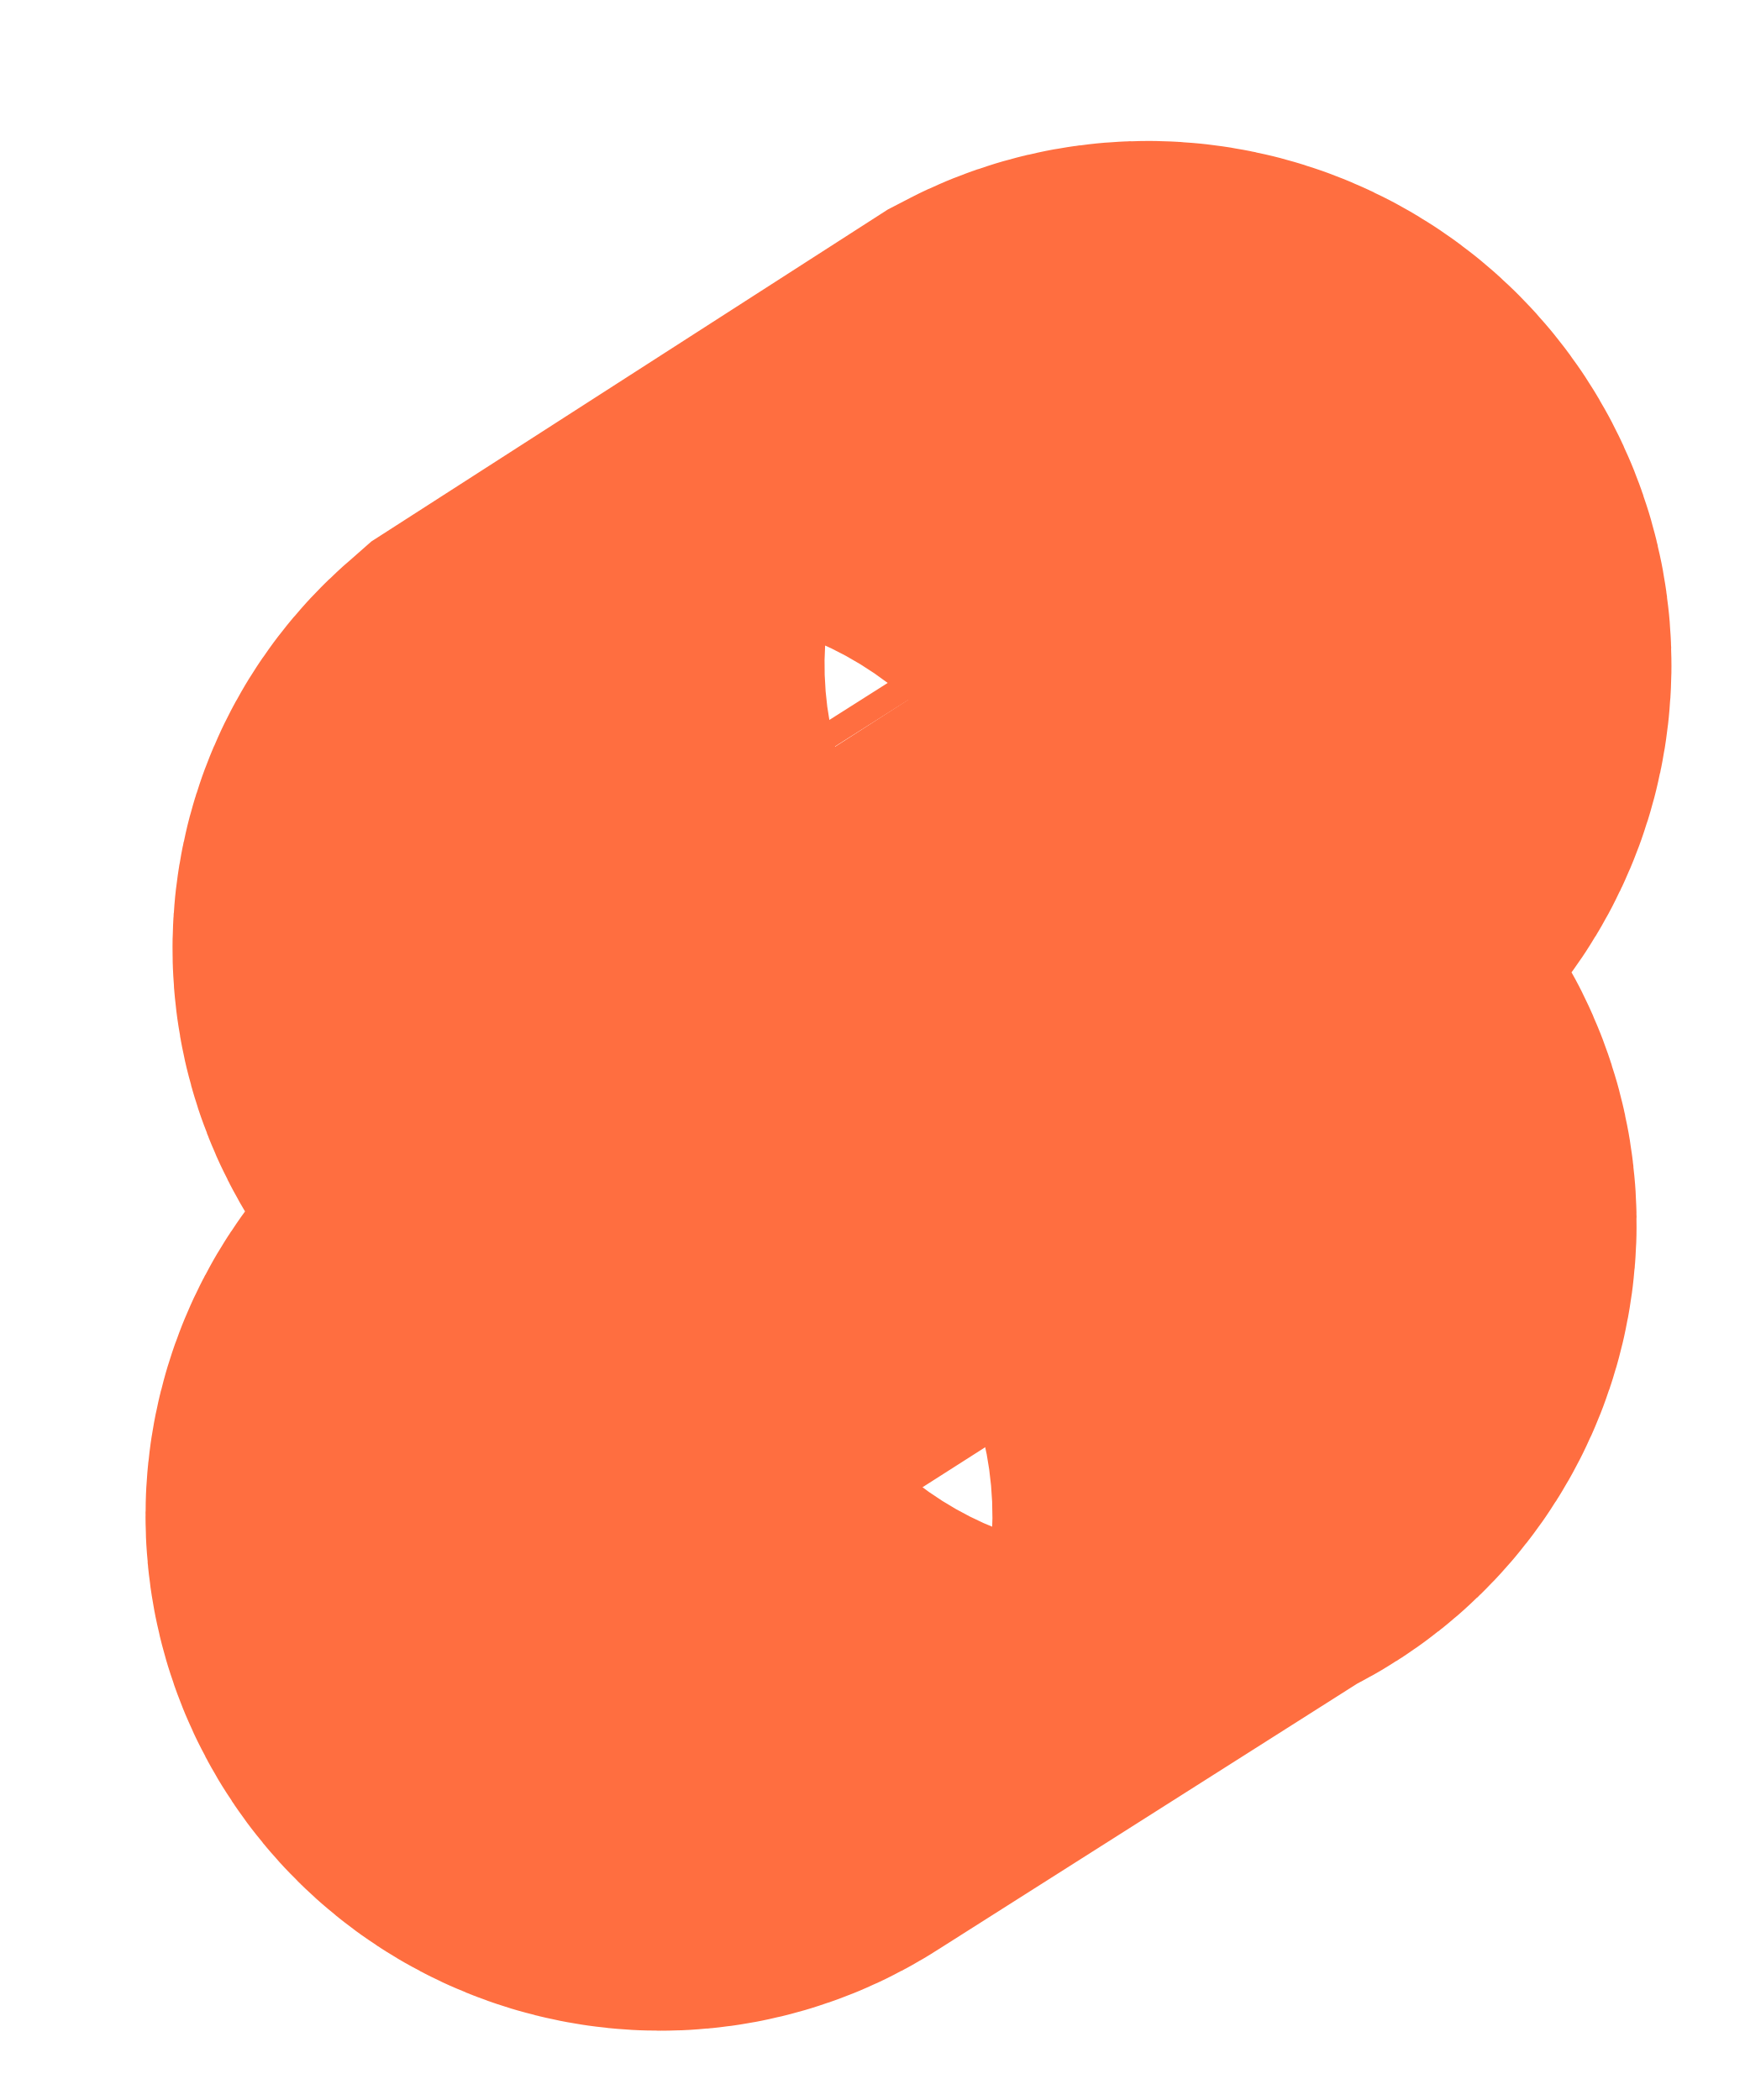
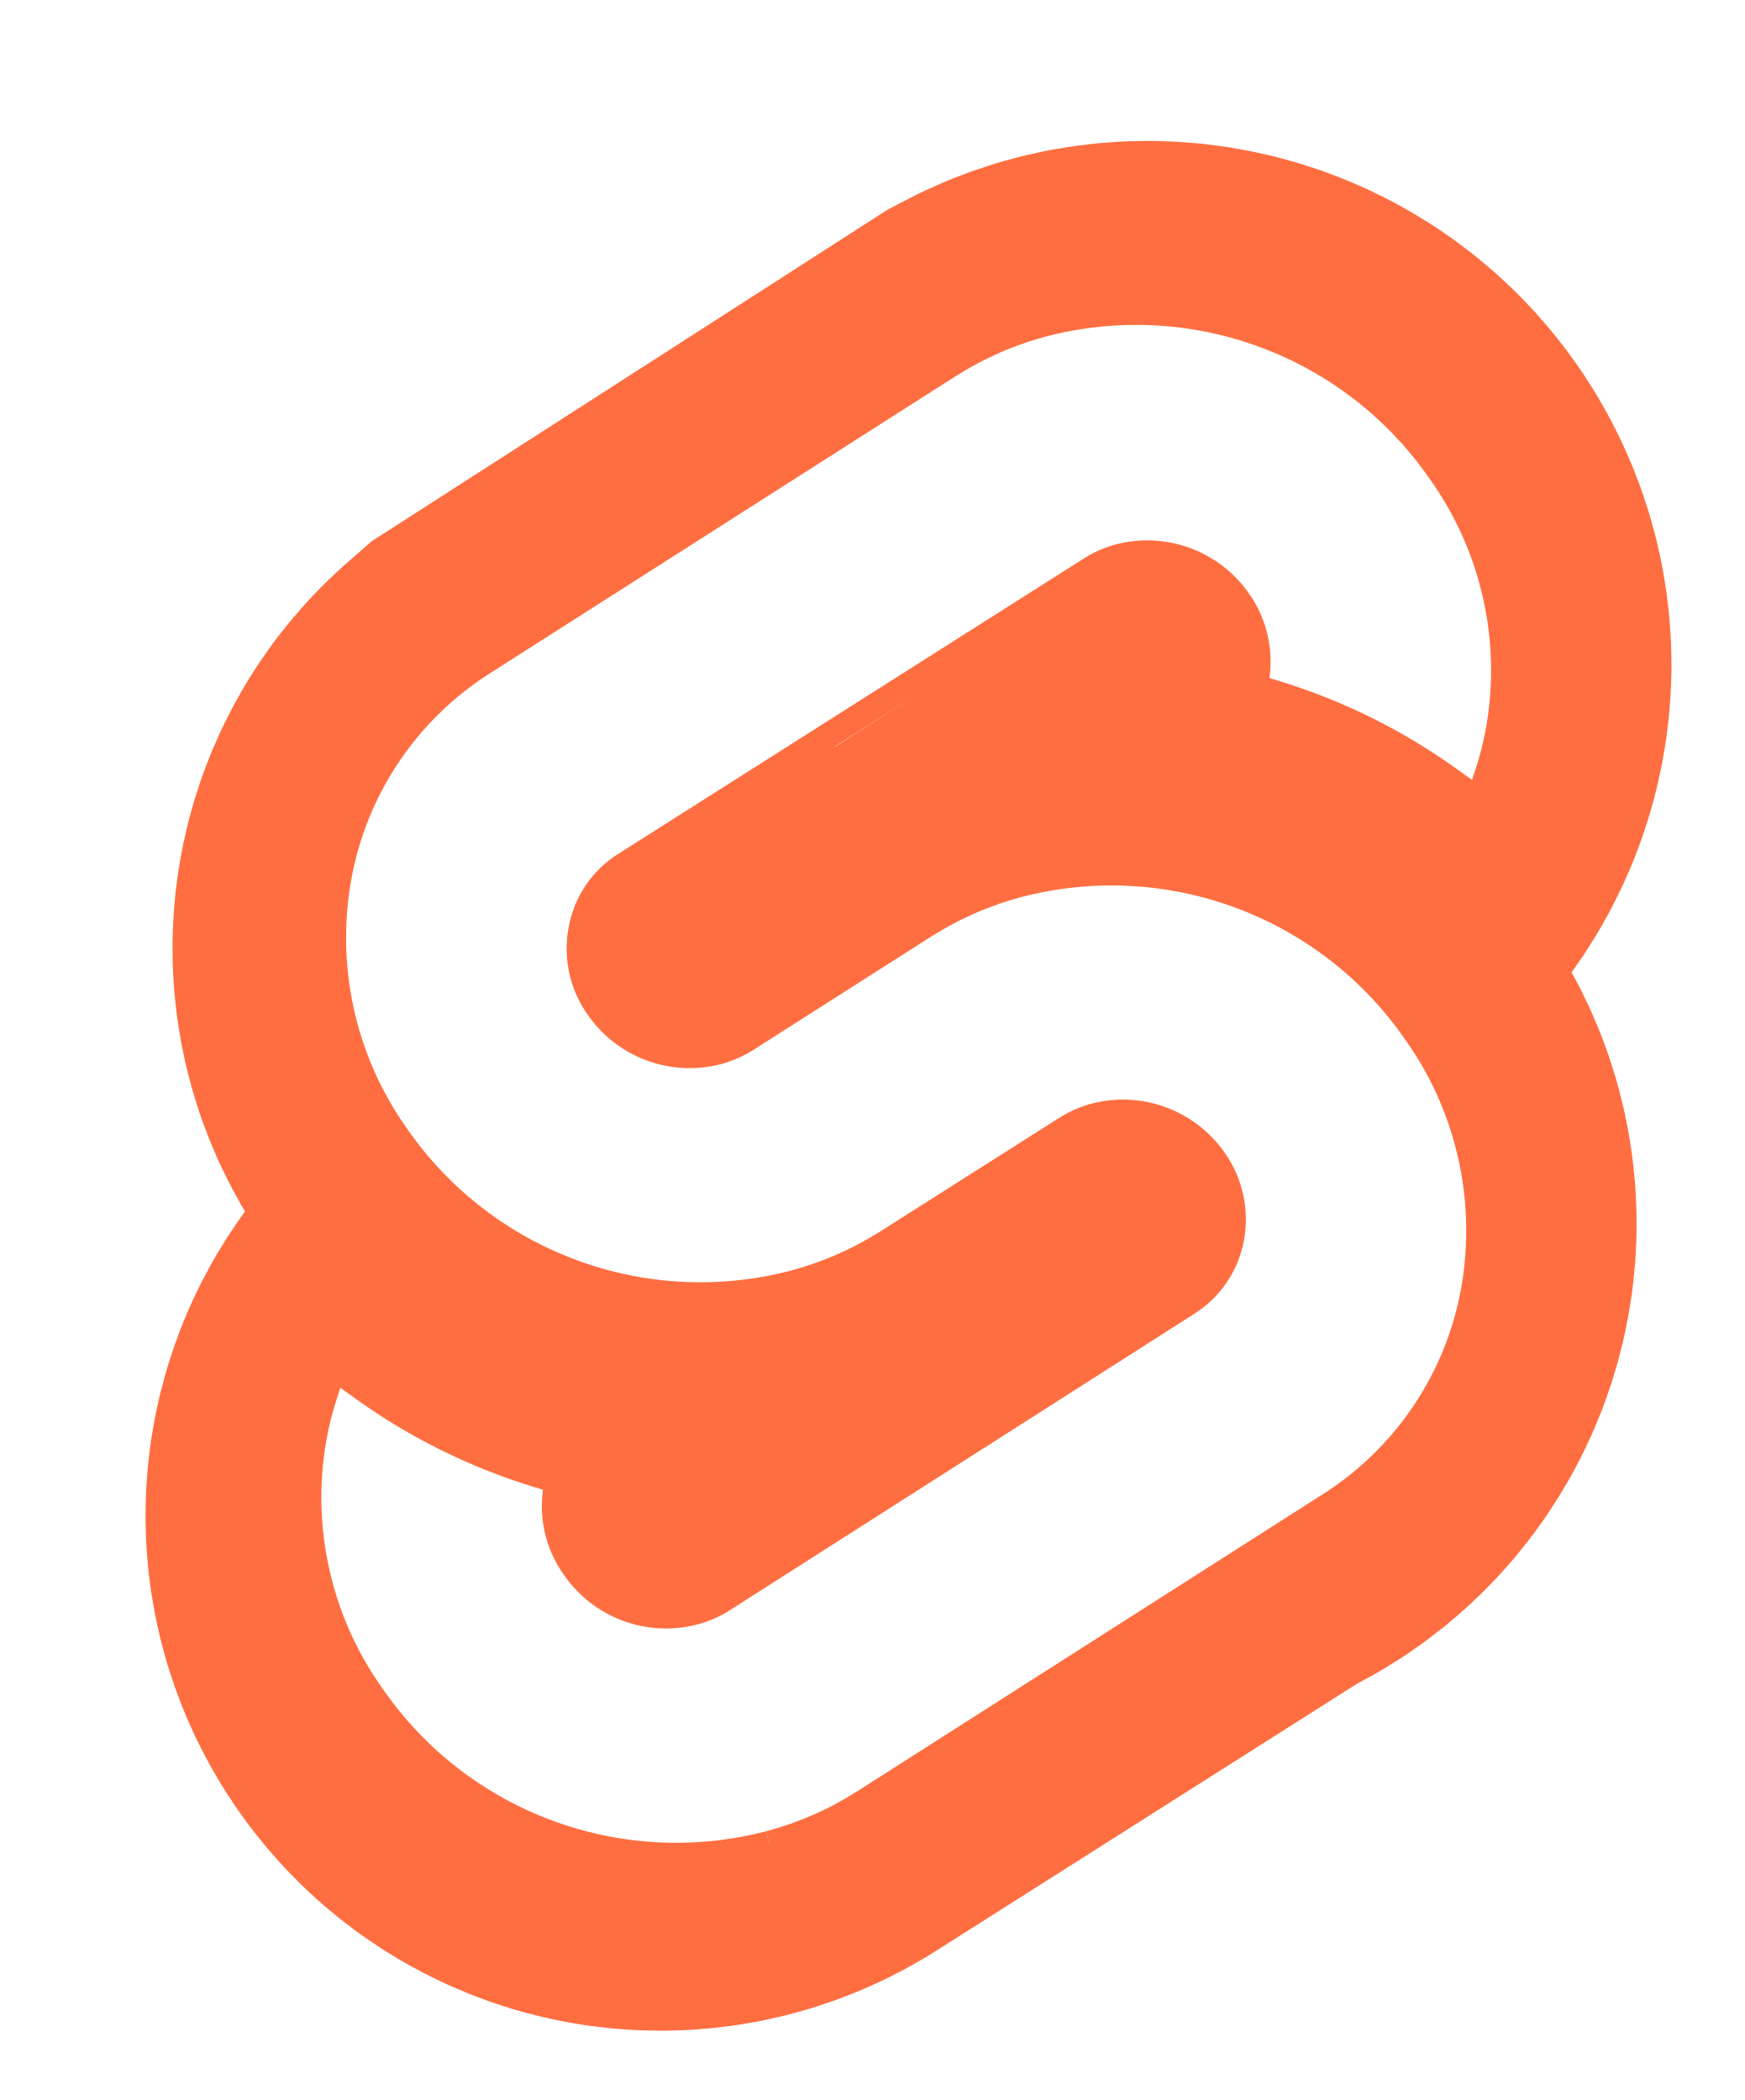
<svg xmlns="http://www.w3.org/2000/svg" viewBox="0 0 103 124" style="border-radius:12px; border-color:#f30; max-width:80px; width: 100%; height: 100%;">
  <g opacity="0.75">
    <path style="opacity: 1; stroke: rgb(255, 62, 0); fill: rgb(255, 62, 0); stroke-width: 50px;" d="M65,34 L37,52 A1 1 0 0 0 44 60 L70.5,44.5 A1 1 0 0 0 65,34Z M64,67 L36,85 A1 1 0 0 0 42 94 L68,77.5 A1 1 0 0 0 64,67Z" class="svelte-j32rl5" />
-     <path style="opacity: 1; stroke: rgb(255, 62, 0); fill: none; stroke-width: 1.5px;" d="M45.41,108.86A21.81,21.81,0,0,1,22,100.18,20.2,20.2,0,0,1,18.53,84.9a19,19,0,0,1,.65-2.57l.52-1.58,1.41,1a35.32,35.32,0,0,0,10.75,5.37l1,.31-.1,1a6.2,6.2,0,0,0,1.11,4.08A6.57,6.57,0,0,0,41,95.19a6,6,0,0,0,1.68-.74L70.11,76.94a5.76,5.76,0,0,0,2.59-3.83,6.09,6.09,0,0,0-1-4.6,6.58,6.58,0,0,0-7.06-2.62,6.21,6.21,0,0,0-1.69.74L52.43,73.31a19.88,19.88,0,0,1-5.58,2.45,21.82,21.82,0,0,1-23.43-8.68A20.2,20.2,0,0,1,20,51.8a19,19,0,0,1,8.56-12.7L56,21.59a19.88,19.88,0,0,1,5.58-2.45A21.81,21.81,0,0,1,85,27.82,20.2,20.2,0,0,1,88.47,43.1a19,19,0,0,1-.65,2.57l-.52,1.58-1.41-1a35.32,35.32,0,0,0-10.75-5.37l-1-.31.1-1a6.2,6.2,0,0,0-1.11-4.08,6.57,6.57,0,0,0-7.06-2.62,6,6,0,0,0-1.68.74L36.89,51.06a5.71,5.71,0,0,0-2.58,3.83,6,6,0,0,0,1,4.6,6.58,6.58,0,0,0,7.06,2.62,6.21,6.21,0,0,0,1.69-.74l10.48-6.68a19.88,19.88,0,0,1,5.58-2.45,21.82,21.82,0,0,1,23.43,8.68A20.2,20.2,0,0,1,87,76.2a19,19,0,0,1-8.56,12.7L51,106.41a19.88,19.88,0,0,1-5.58,2.45" class="svelte-j32rl5" />
+     <path style="opacity: 1; stroke: rgb(255, 62, 0); fill: rgb(255, 255, 255); stroke-width: 1.5px;" d="M45.41,108.86A21.81,21.81,0,0,1,22,100.18,20.2,20.2,0,0,1,18.53,84.9a19,19,0,0,1,.65-2.57l.52-1.58,1.41,1a35.32,35.32,0,0,0,10.75,5.37l1,.31-.1,1a6.2,6.2,0,0,0,1.11,4.08A6.57,6.57,0,0,0,41,95.19a6,6,0,0,0,1.68-.74L70.11,76.94a5.76,5.76,0,0,0,2.59-3.83,6.09,6.09,0,0,0-1-4.6,6.58,6.58,0,0,0-7.06-2.62,6.21,6.21,0,0,0-1.69.74L52.43,73.31a19.88,19.88,0,0,1-5.58,2.45,21.82,21.82,0,0,1-23.43-8.68A20.2,20.2,0,0,1,20,51.8a19,19,0,0,1,8.56-12.7L56,21.59a19.88,19.88,0,0,1,5.58-2.45A21.81,21.81,0,0,1,85,27.82,20.2,20.2,0,0,1,88.47,43.1a19,19,0,0,1-.65,2.57l-.52,1.58-1.41-1a35.32,35.32,0,0,0-10.75-5.37l-1-.31.1-1a6.2,6.2,0,0,0-1.11-4.08,6.57,6.57,0,0,0-7.06-2.62,6,6,0,0,0-1.68.74L36.89,51.06a5.71,5.71,0,0,0-2.58,3.83,6,6,0,0,0,1,4.6,6.58,6.58,0,0,0,7.06,2.62,6.21,6.21,0,0,0,1.69-.74l10.48-6.68a19.88,19.88,0,0,1,5.58-2.45,21.82,21.82,0,0,1,23.43,8.68A20.2,20.2,0,0,1,87,76.2a19,19,0,0,1-8.56,12.7L51,106.41a19.88,19.88,0,0,1-5.58,2.45" class="svelte-j32rl5" />
  </g>
</svg>
